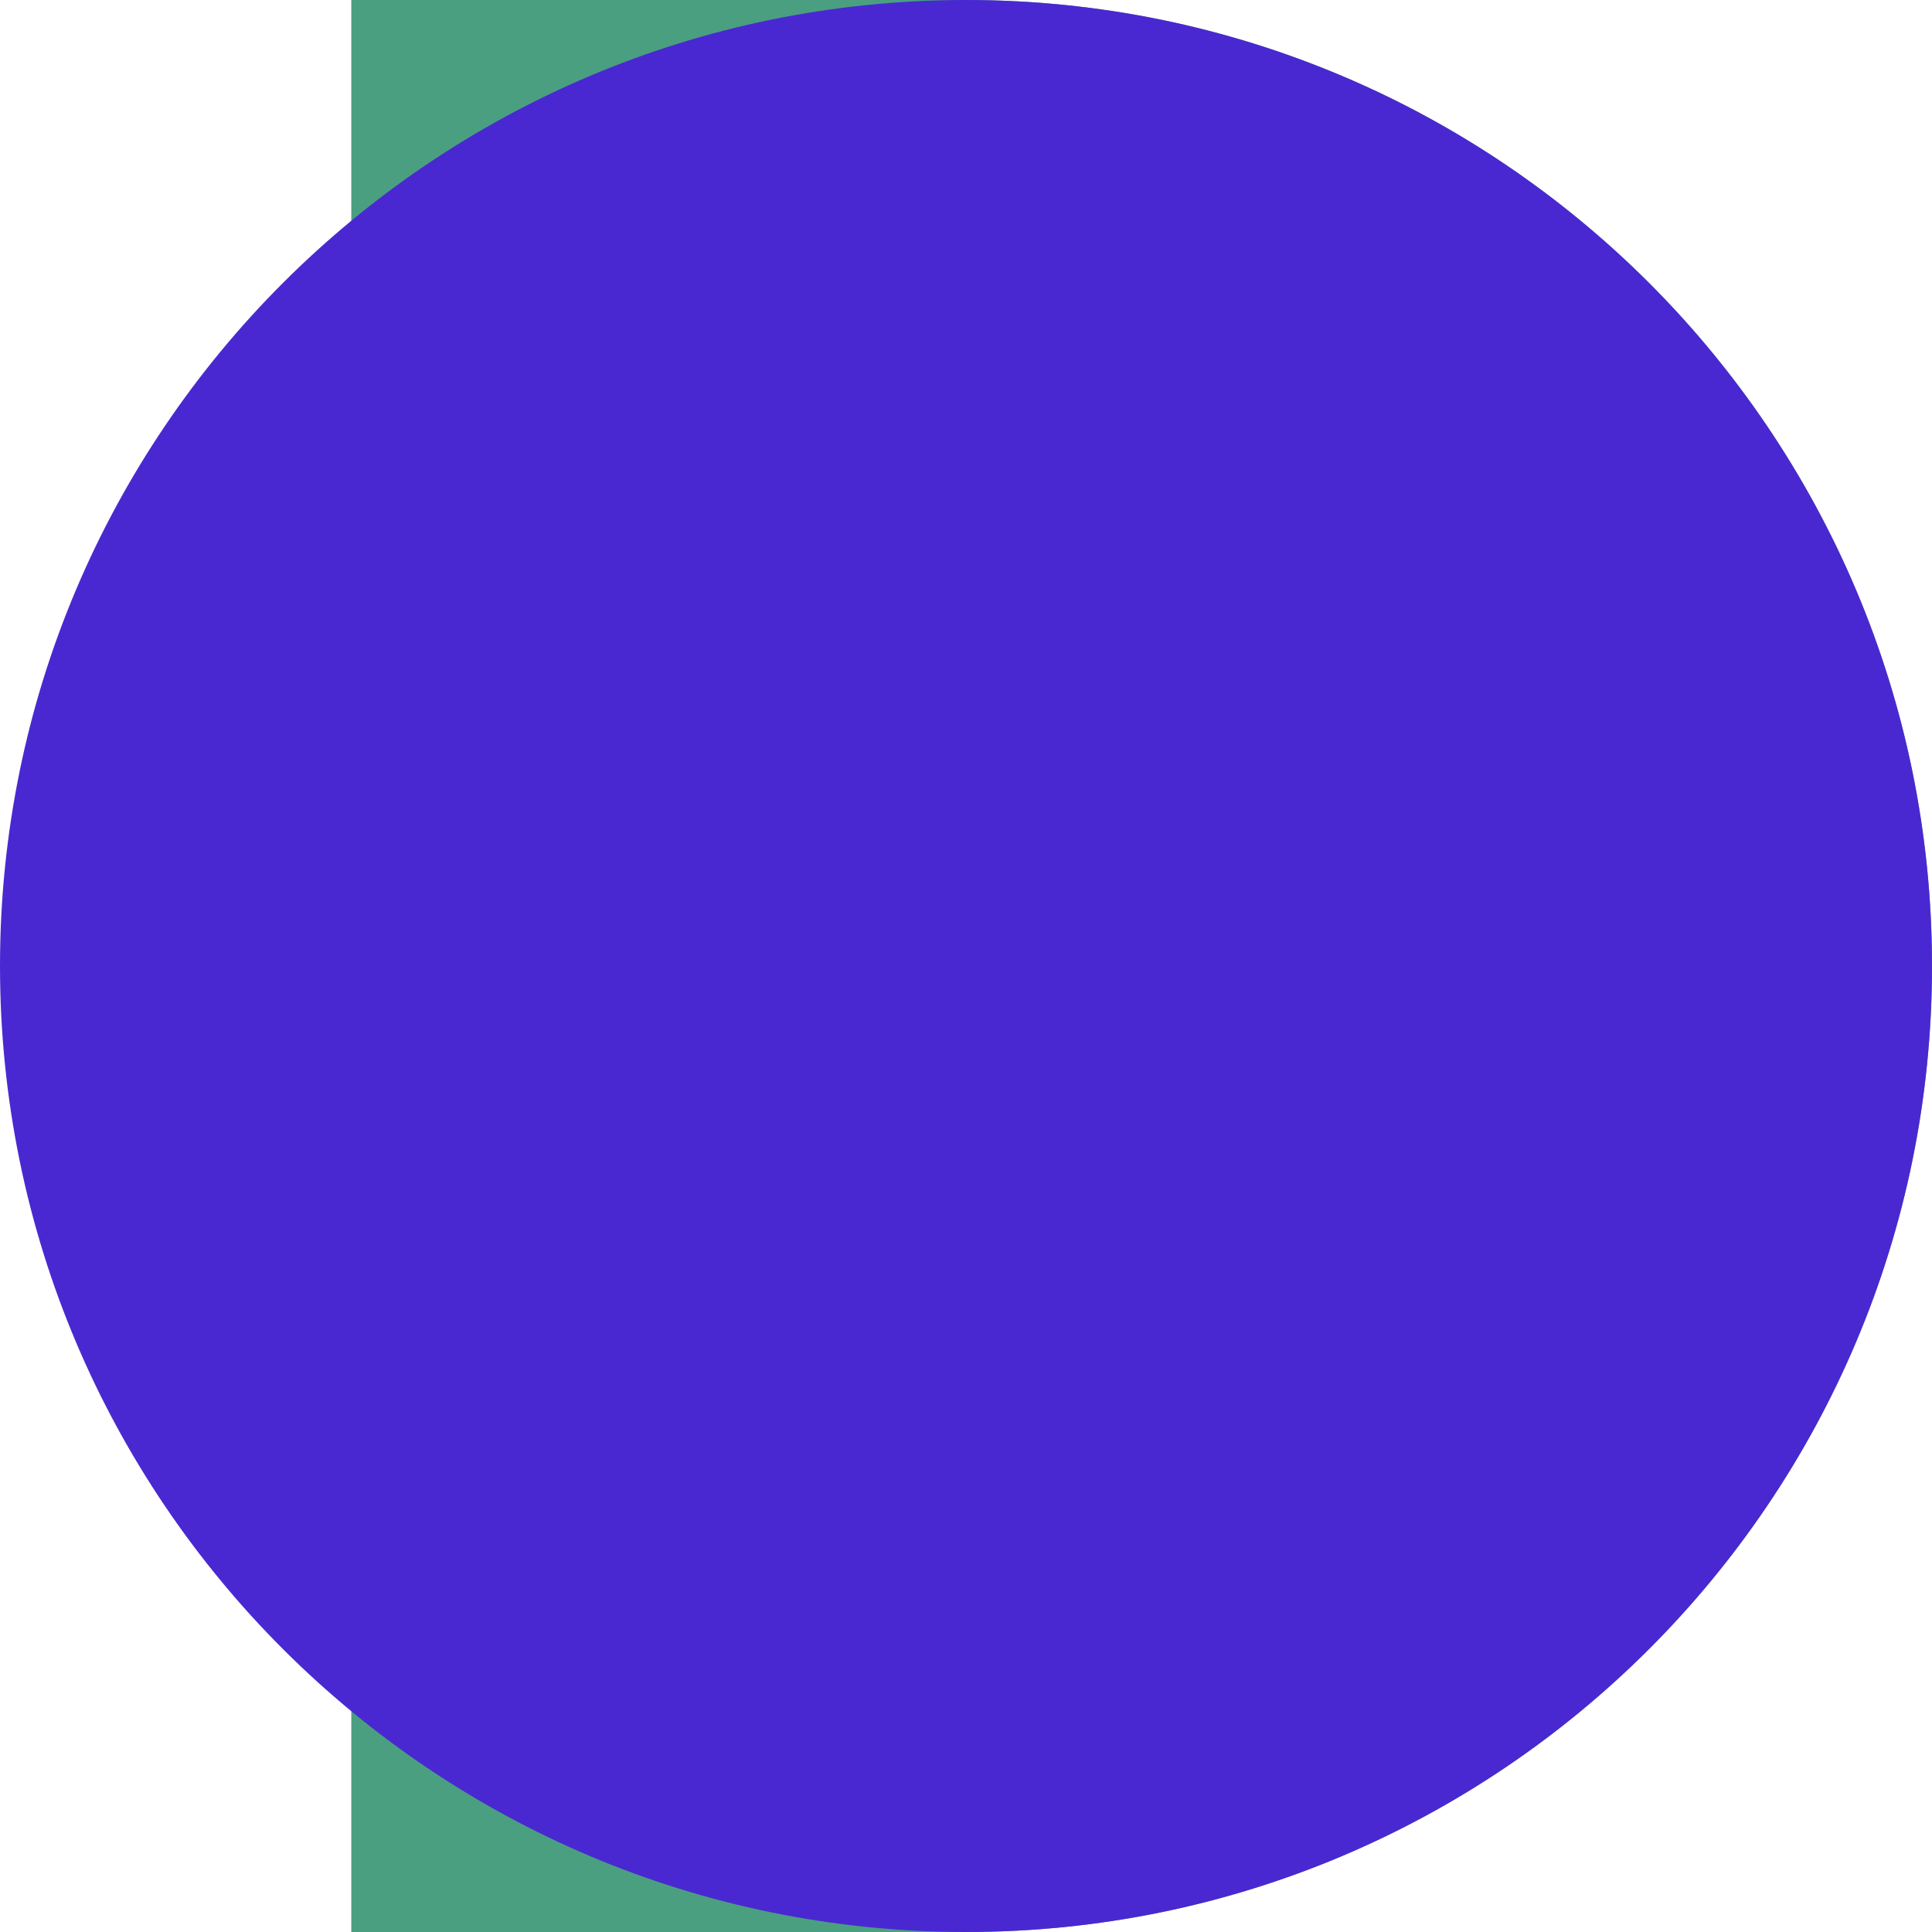
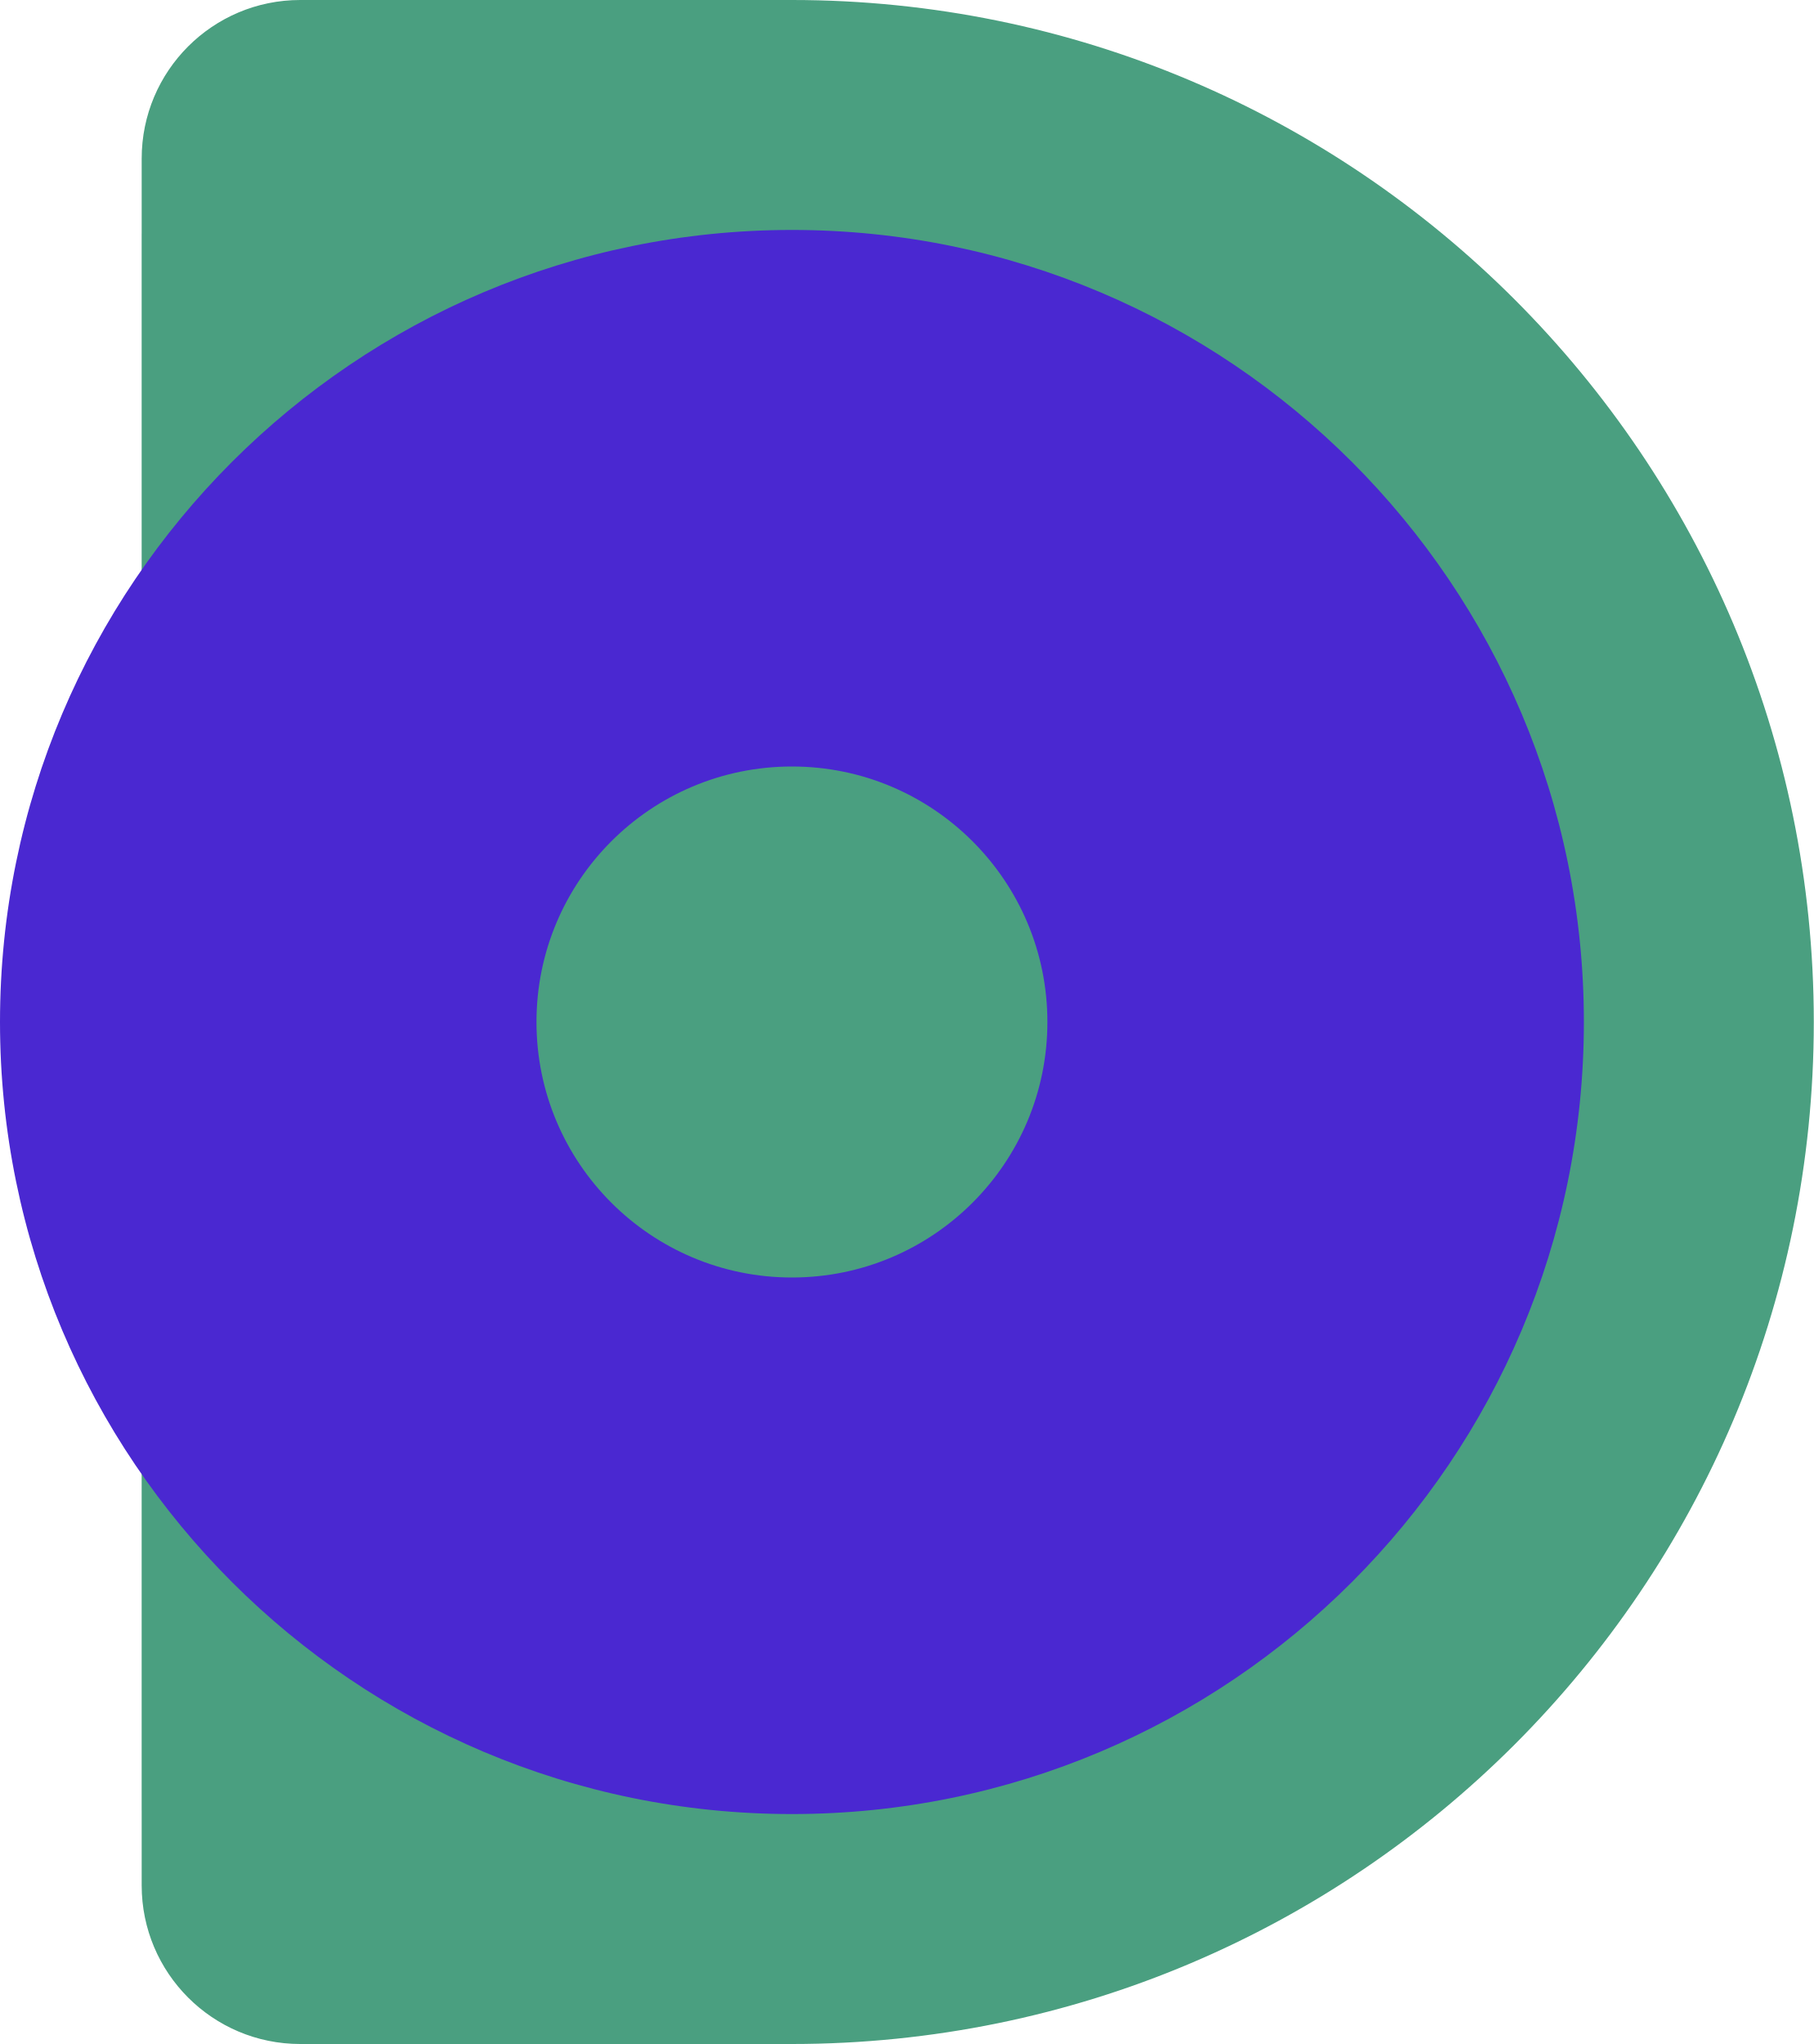
- <svg xmlns="http://www.w3.org/2000/svg" width="80" height="80" viewBox="0 0 80 80" fill="none">
-   <path fill-rule="evenodd" clip-rule="evenodd" d="M14.546 70.858C14.546 70.857 14.546 70.857 14.545 70.857V9.143C14.546 9.143 14.546 9.143 14.546 9.142V0H40C40 0 40.001 0 40.001 0C62.092 0 80 17.909 80 40C80 62.091 62.092 79.999 40.001 80C40.001 80 40 80 40 80H14.546V70.858Z" fill="#4A9F80" />
-   <circle cx="40" cy="40" r="40" fill="#4A28D1" />
+ <svg xmlns="http://www.w3.org/2000/svg" width="71" height="80" viewBox="0 0 71 80" fill="none">
+   <path fill-rule="evenodd" clip-rule="evenodd" d="M5.546 70.857C5.546 70.857 5.545 70.857 5.545 70.857V70.857C5.545 70.857 5.545 70.857 5.545 70.857V9.143C5.545 9.143 5.545 9.143 5.545 9.143V9.143C5.545 9.143 5.546 9.143 5.546 9.143V6.207C5.546 2.779 8.324 0 11.752 0H31C31 0 31 0 31 0C53.091 1.34005e-05 71 17.909 71 40C71 62.091 53.091 80 31 80H11.752C8.324 80 5.546 77.221 5.546 73.793V70.857Z" fill="#4A9F80" />
+   <circle cx="31" cy="40" r="31" fill="#4A28D1" />
+   <circle cx="31" cy="40" r="10" fill="#4A9F80" />
</svg>
